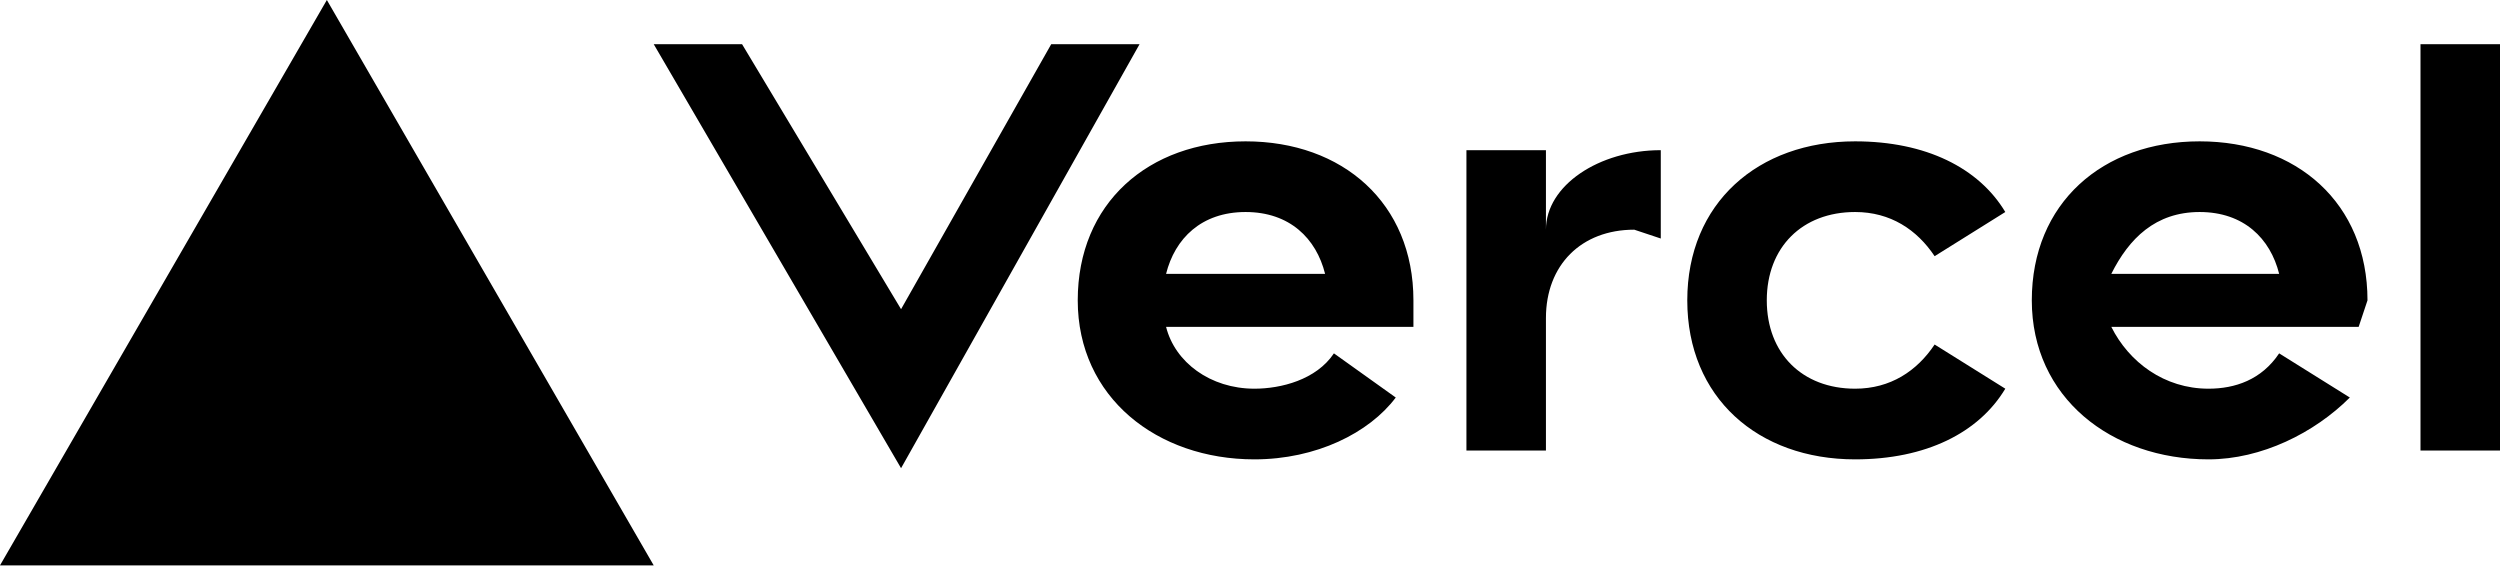
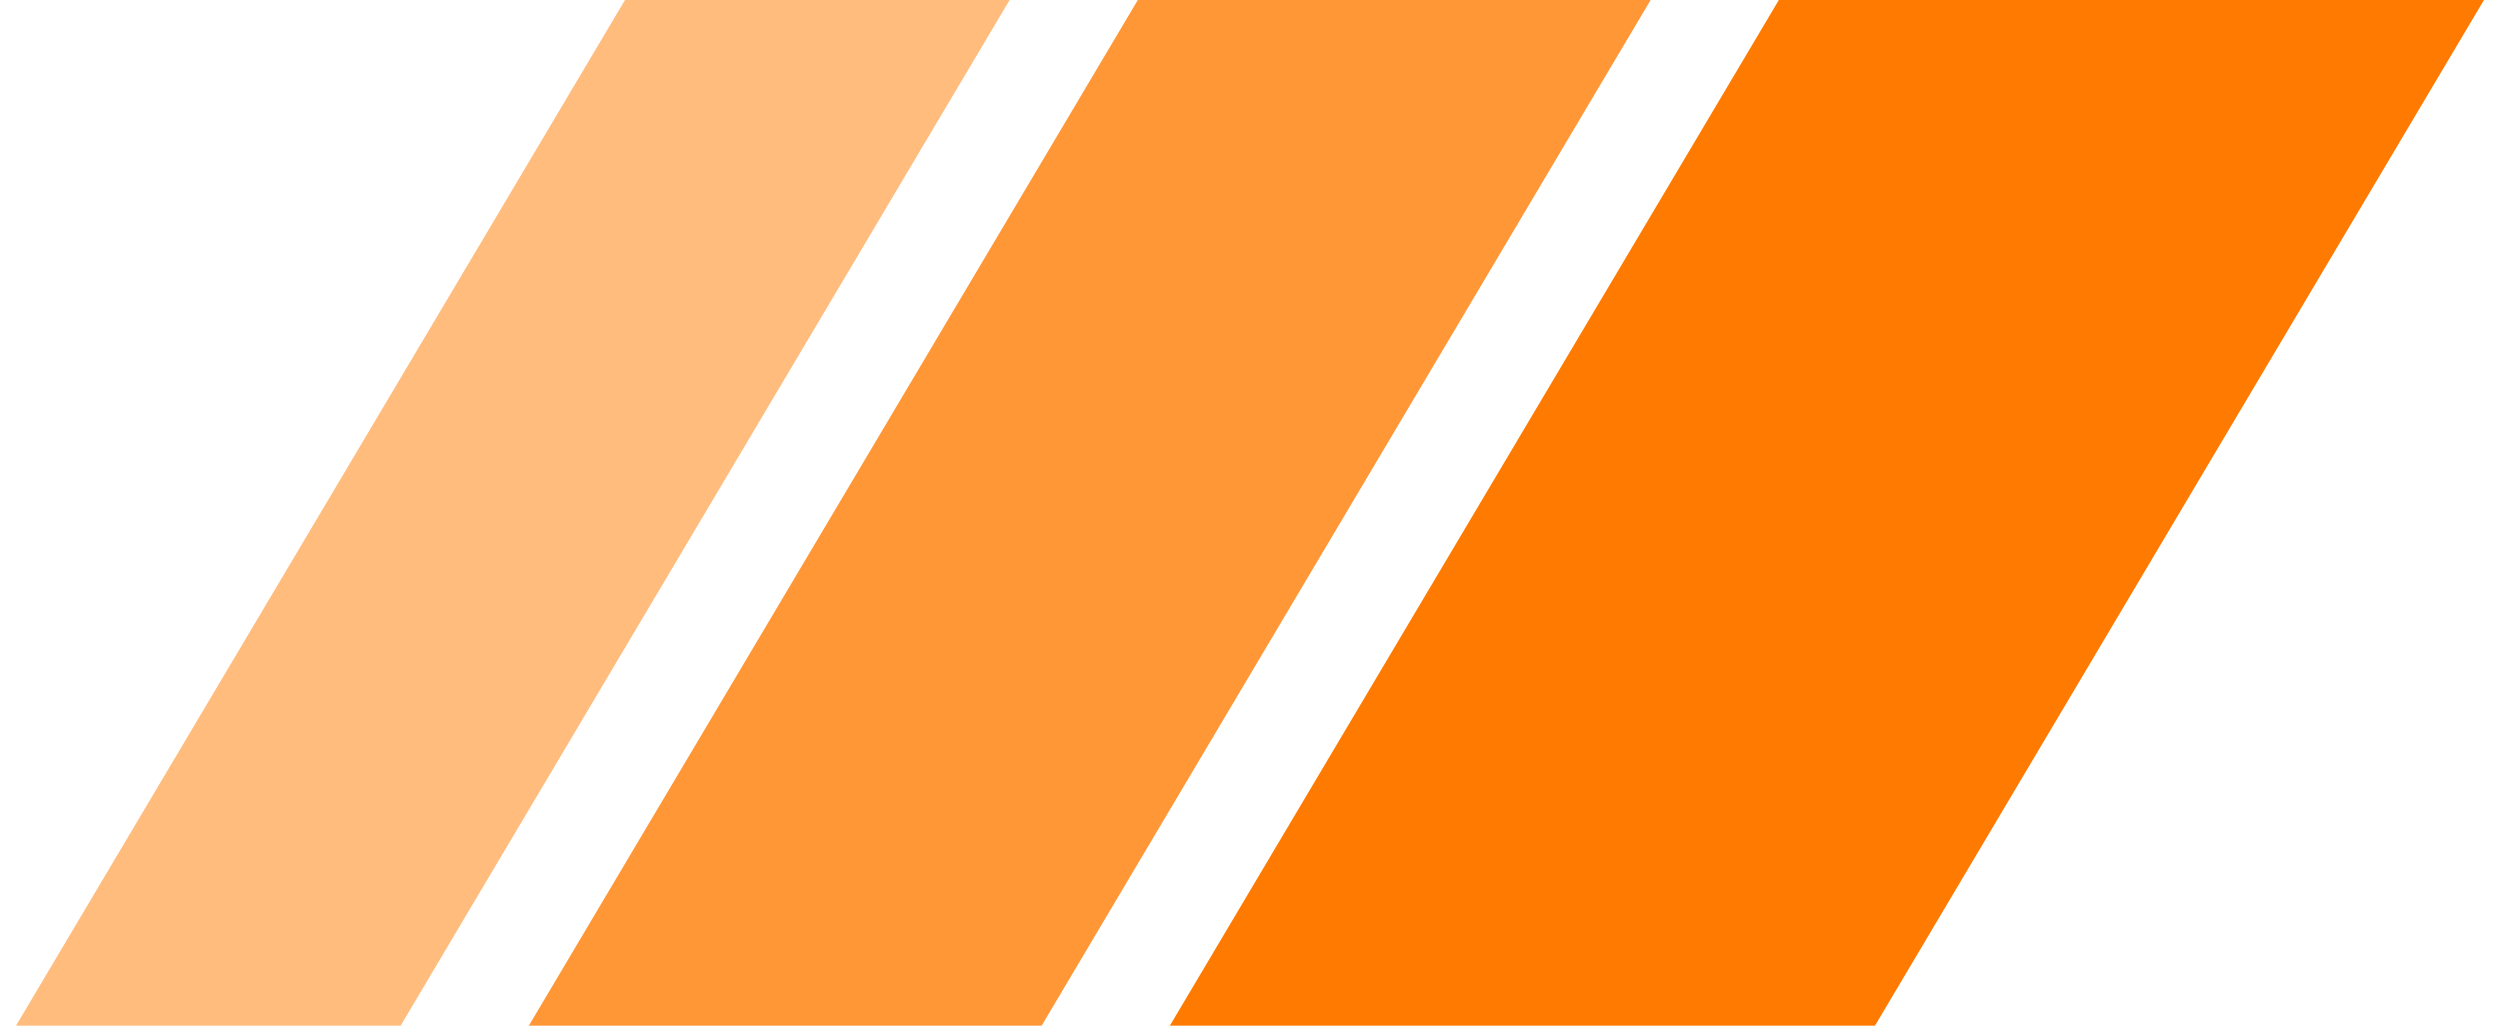
- <svg xmlns="http://www.w3.org/2000/svg" fill="none" viewBox="0 0 283 64">
-   <path fill="black" d="M141 16c-11 0-19 7-19 18s9 18 20 18c7 0 13-3 16-7l-7-5c-2 3-6 4-9 4-5 0-9-3-10-7h28v-3c0-11-8-18-19-18zm-9 15c1-4 4-7 9-7s8 3 9 7h-18zm117-15c-11 0-19 7-19 18s9 18 20 18c6 0 12-3 16-7l-8-5c-2 3-5 4-8 4-5 0-9-3-11-7h28l1-3c0-11-8-18-19-18zm-10 15c2-4 5-7 10-7s8 3 9 7h-19zm-39 3c0 6 4 10 10 10 4 0 7-2 9-5l8 5c-3 5-9 8-17 8-11 0-19-7-19-18s8-18 19-18c8 0 14 3 17 8l-8 5c-2-3-5-5-9-5-6 0-10 4-10 10zm83-29v46h-9V5h9zM37 0l37 64H0L37 0zm92 5-27 48L74 5h10l18 30 17-30h10zm59 12v10l-3-1c-6 0-10 4-10 10v15h-9V17h9v9c0-5 6-9 13-9z" />
+ <svg xmlns="http://www.w3.org/2000/svg" id="logo-38" width="78" height="32" viewBox="0 0 78 32" fill="none">
+   <path d="M55.5 0H77.5L58.5 32H36.5L55.5 0Z" class="ccustom" fill="#FF7A00" />
+   <path d="M35.5 0H51.5L32.5 32H16.5L35.5 0Z" class="ccompli1" fill="#FF9736" />
+   <path d="M19.5 0H31.5L12.5 32H0.5L19.5 0Z" class="ccompli2" fill="#FFBC7D" />
</svg>
